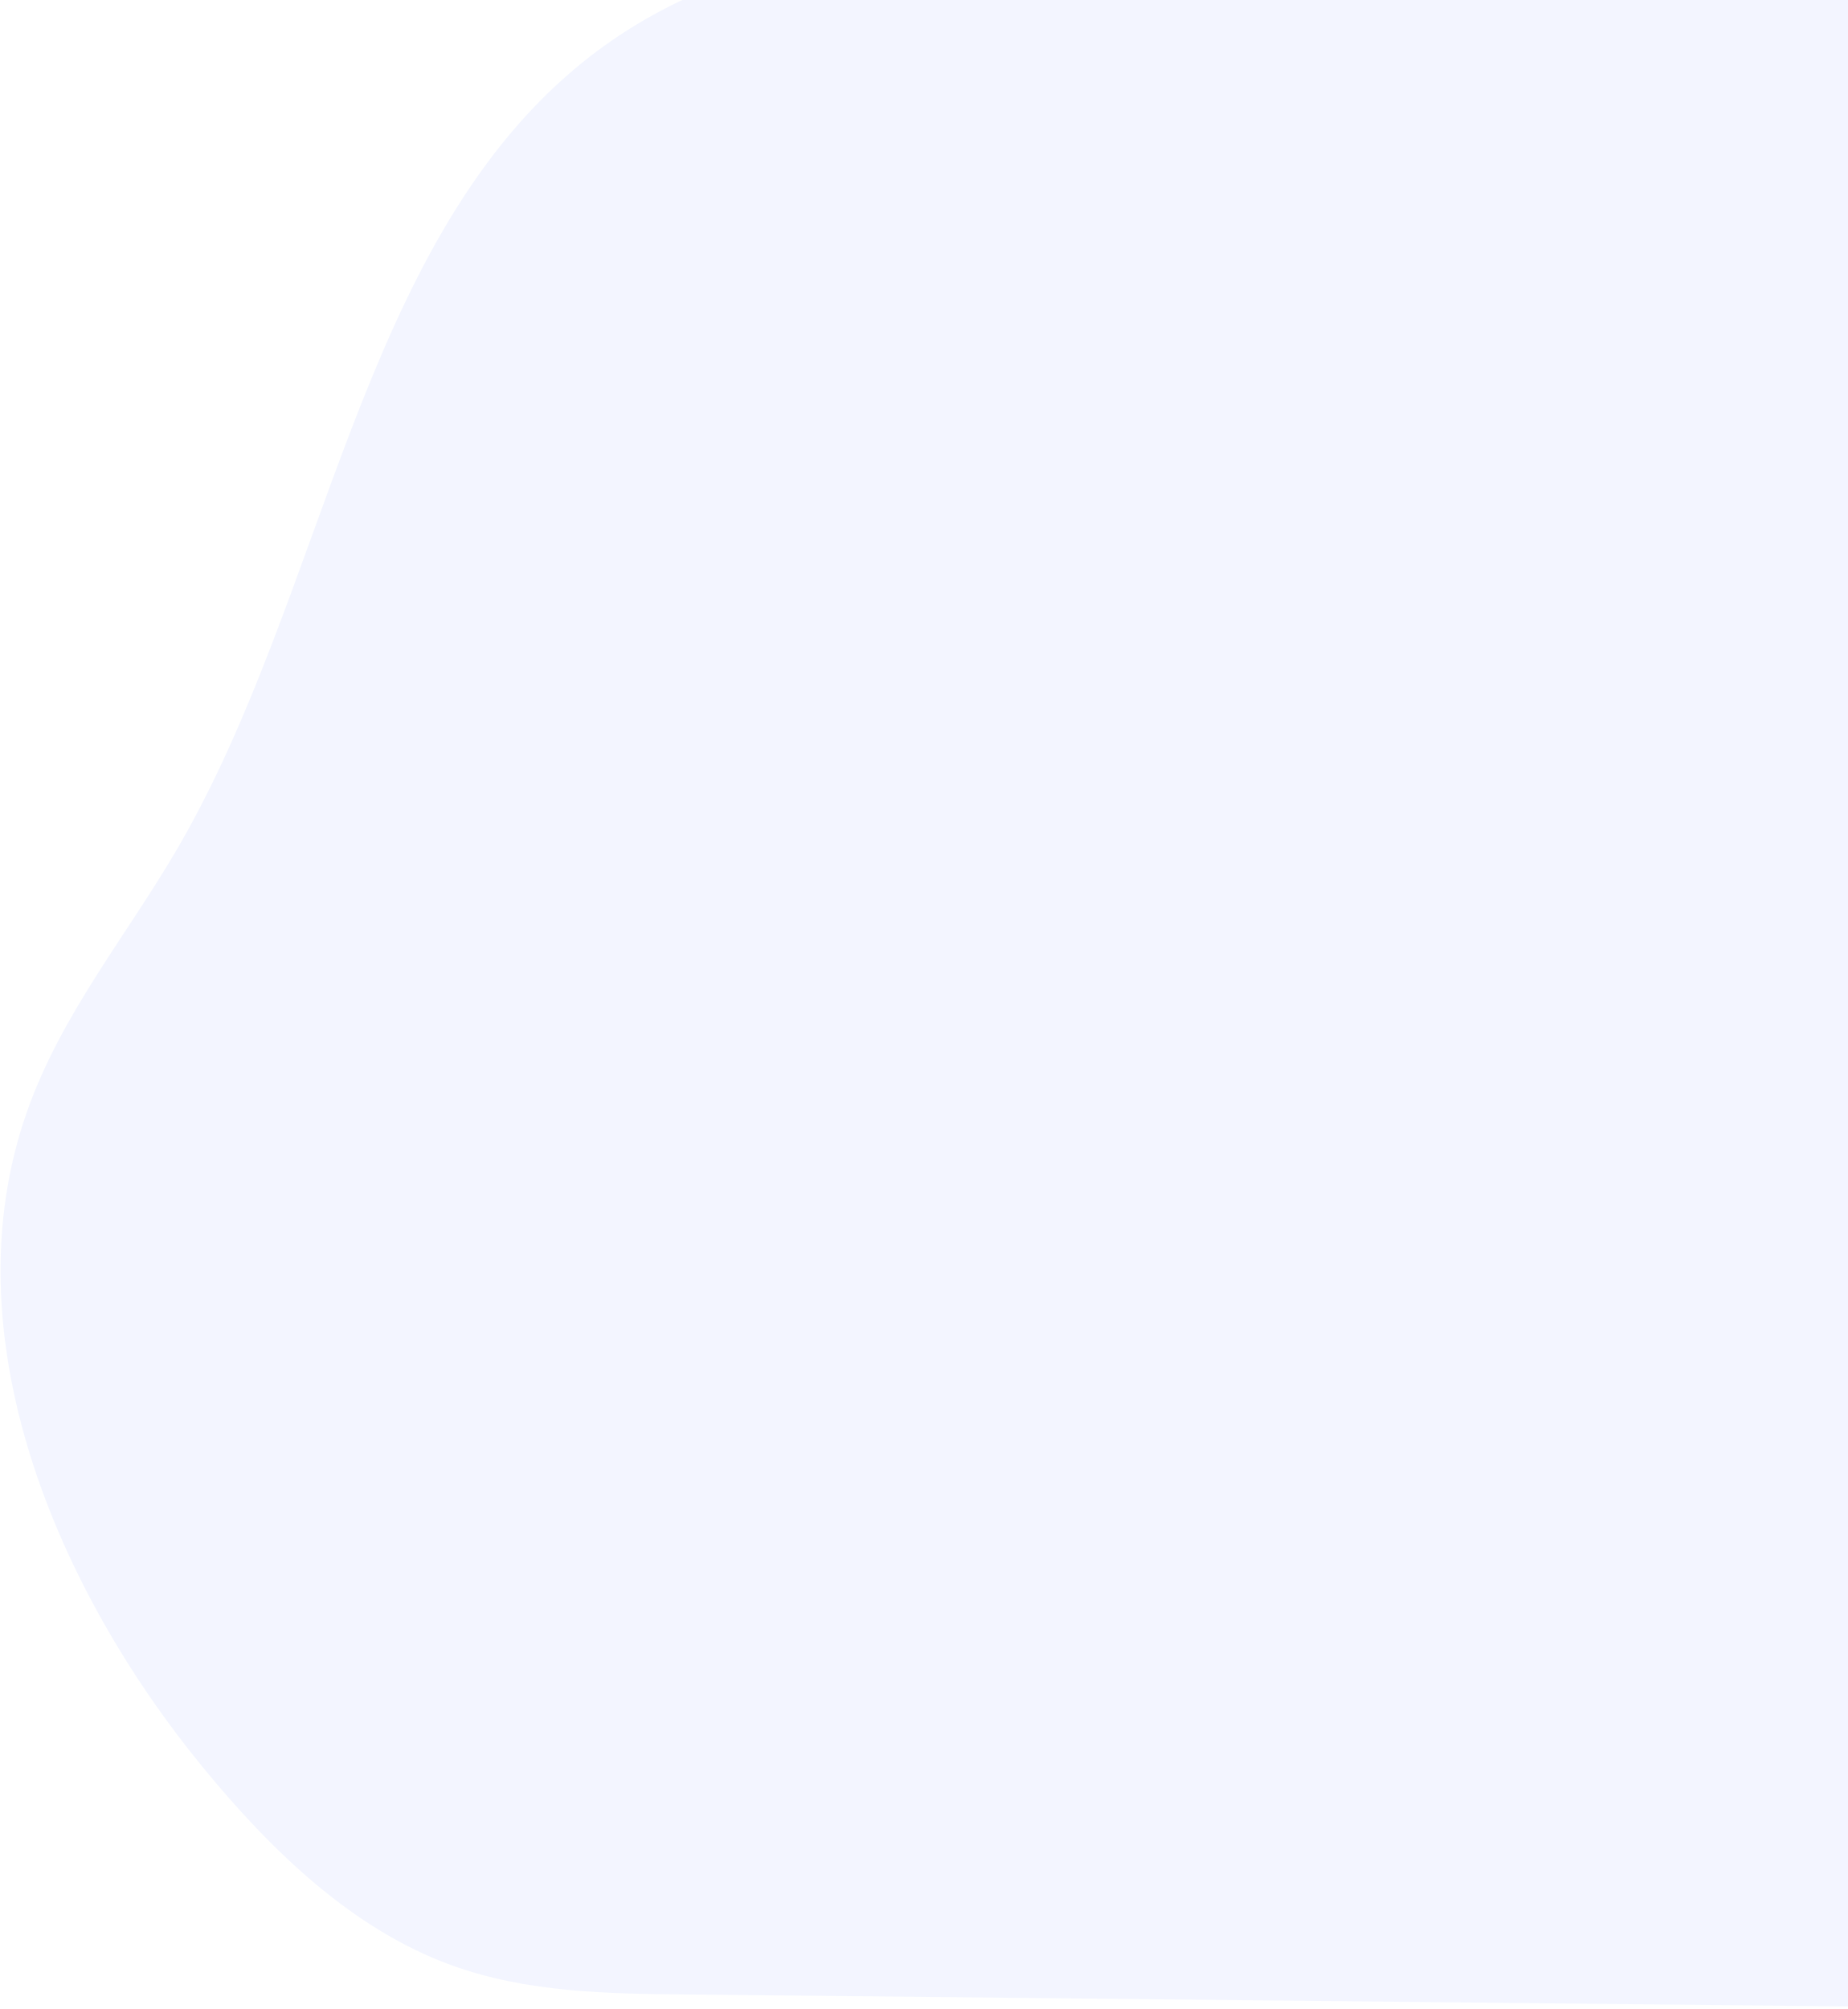
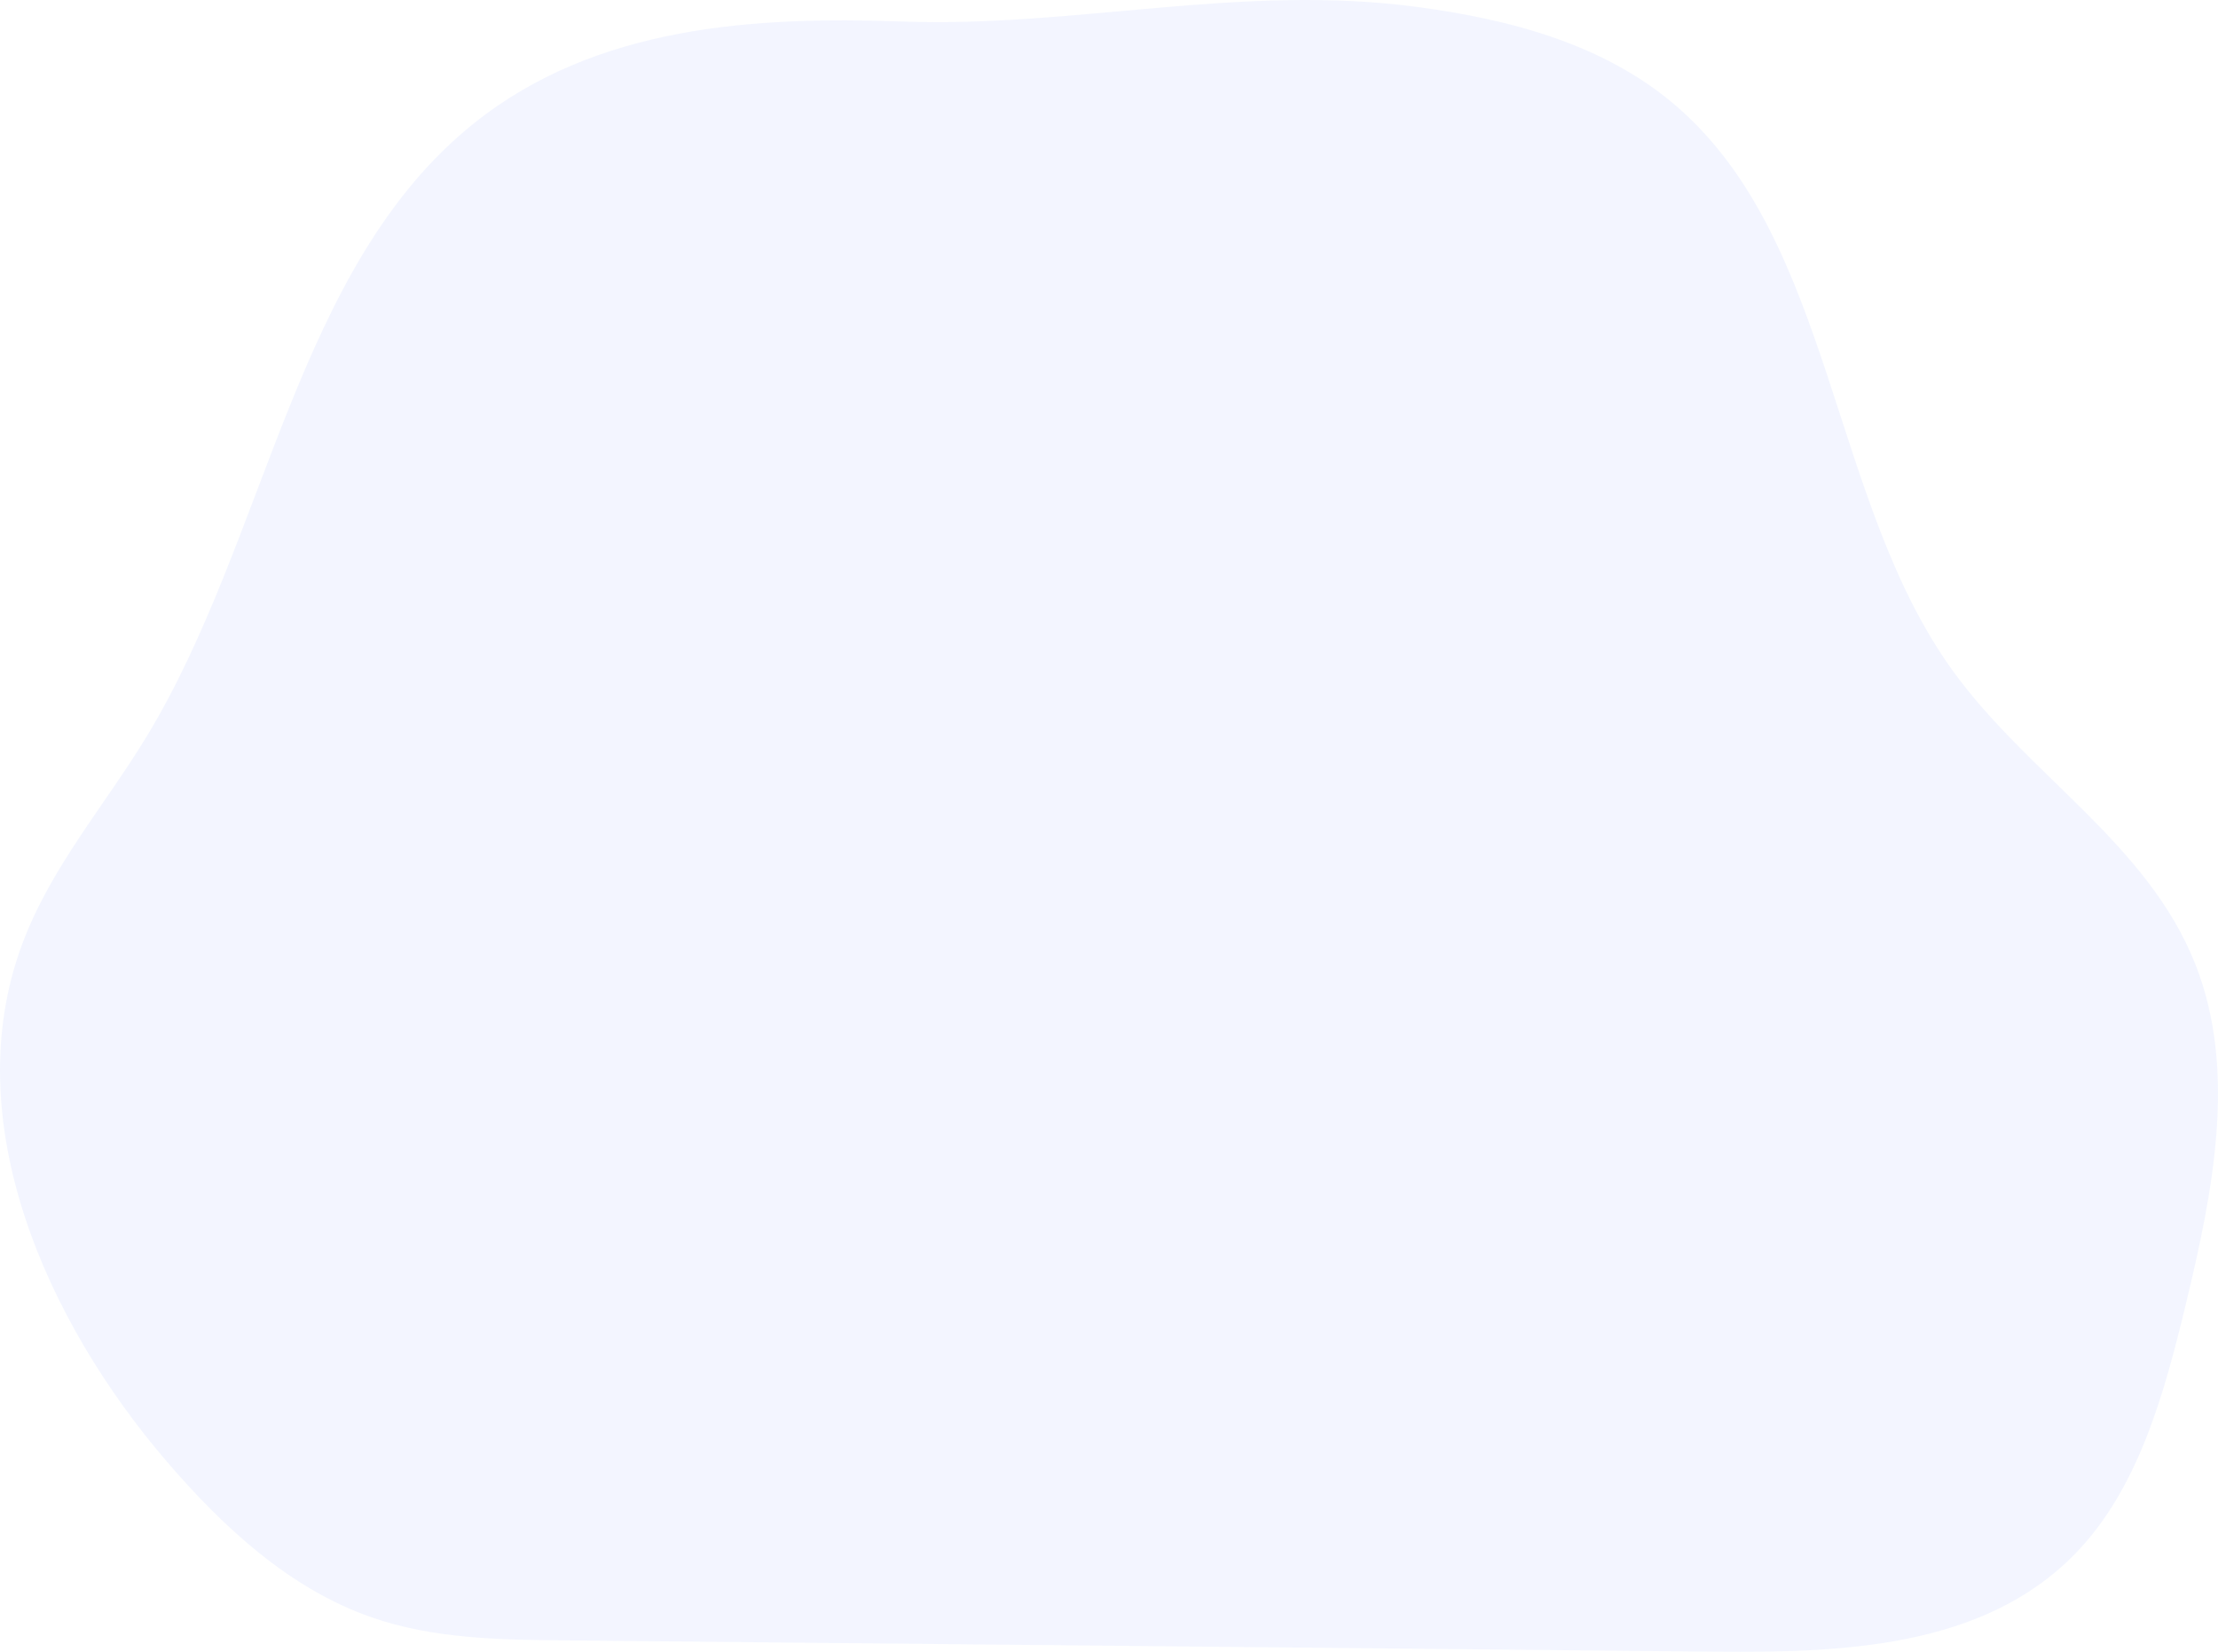
- <svg xmlns="http://www.w3.org/2000/svg" width="1023" height="1112" viewBox="0 0 1023 1112" fill="none">
-   <path opacity="0.5" d="M318.635 37.694C198.697 138.217 180.111 328.298 98.881 468.527C70.604 517.322 34.067 560.992 15.004 615.123C-28.762 739.026 31.472 879.572 112.093 977.981C150.536 1024.93 195.44 1067.94 249.77 1087.72C291.55 1102.94 336.348 1103.57 380.325 1103.97L1150.79 1111.9C1236.81 1112.77 1332.39 1109.62 1394.24 1043.21C1436.87 997.478 1454.18 930.692 1468.88 866.944C1486.93 788.613 1503.3 703.546 1475.2 628.94C1443.11 543.582 1361.96 495.21 1311.55 421.555C1229.74 302.223 1231.62 121.731 1127.44 26.466C1078.8 -17.996 1014.62 -35.432 952.083 -44.15C834.184 -60.609 722.506 -29.541 606.725 -33.873C507.756 -37.572 400.739 -31.126 318.635 37.694Z" fill="#E7ECFF" />
+ <svg xmlns="http://www.w3.org/2000/svg" width="1136" height="846" viewBox="0 0 1136 846" fill="none">
+   <path opacity="0.5" d="M242.705 63.172C151.264 136.421 137.094 274.93 75.164 377.113C53.606 412.669 25.75 444.49 11.216 483.935C-22.151 574.22 23.772 676.634 85.237 748.343C114.546 782.551 148.781 813.891 190.202 828.31C222.055 839.398 256.209 839.86 289.737 840.149L877.139 845.924C942.722 846.56 1015.59 844.269 1062.75 795.873C1095.24 762.55 1108.45 713.884 1119.65 667.432C1133.42 610.354 1145.89 548.367 1124.47 494.003C1100.01 431.804 1038.14 396.556 999.706 342.885C937.332 255.93 938.765 124.409 859.335 54.991C822.254 22.592 773.324 9.887 725.646 3.534C635.759 -8.459 550.616 14.18 462.345 11.023C386.891 8.327 305.301 13.024 242.705 63.172Z" fill="#E7ECFF" />
</svg>
